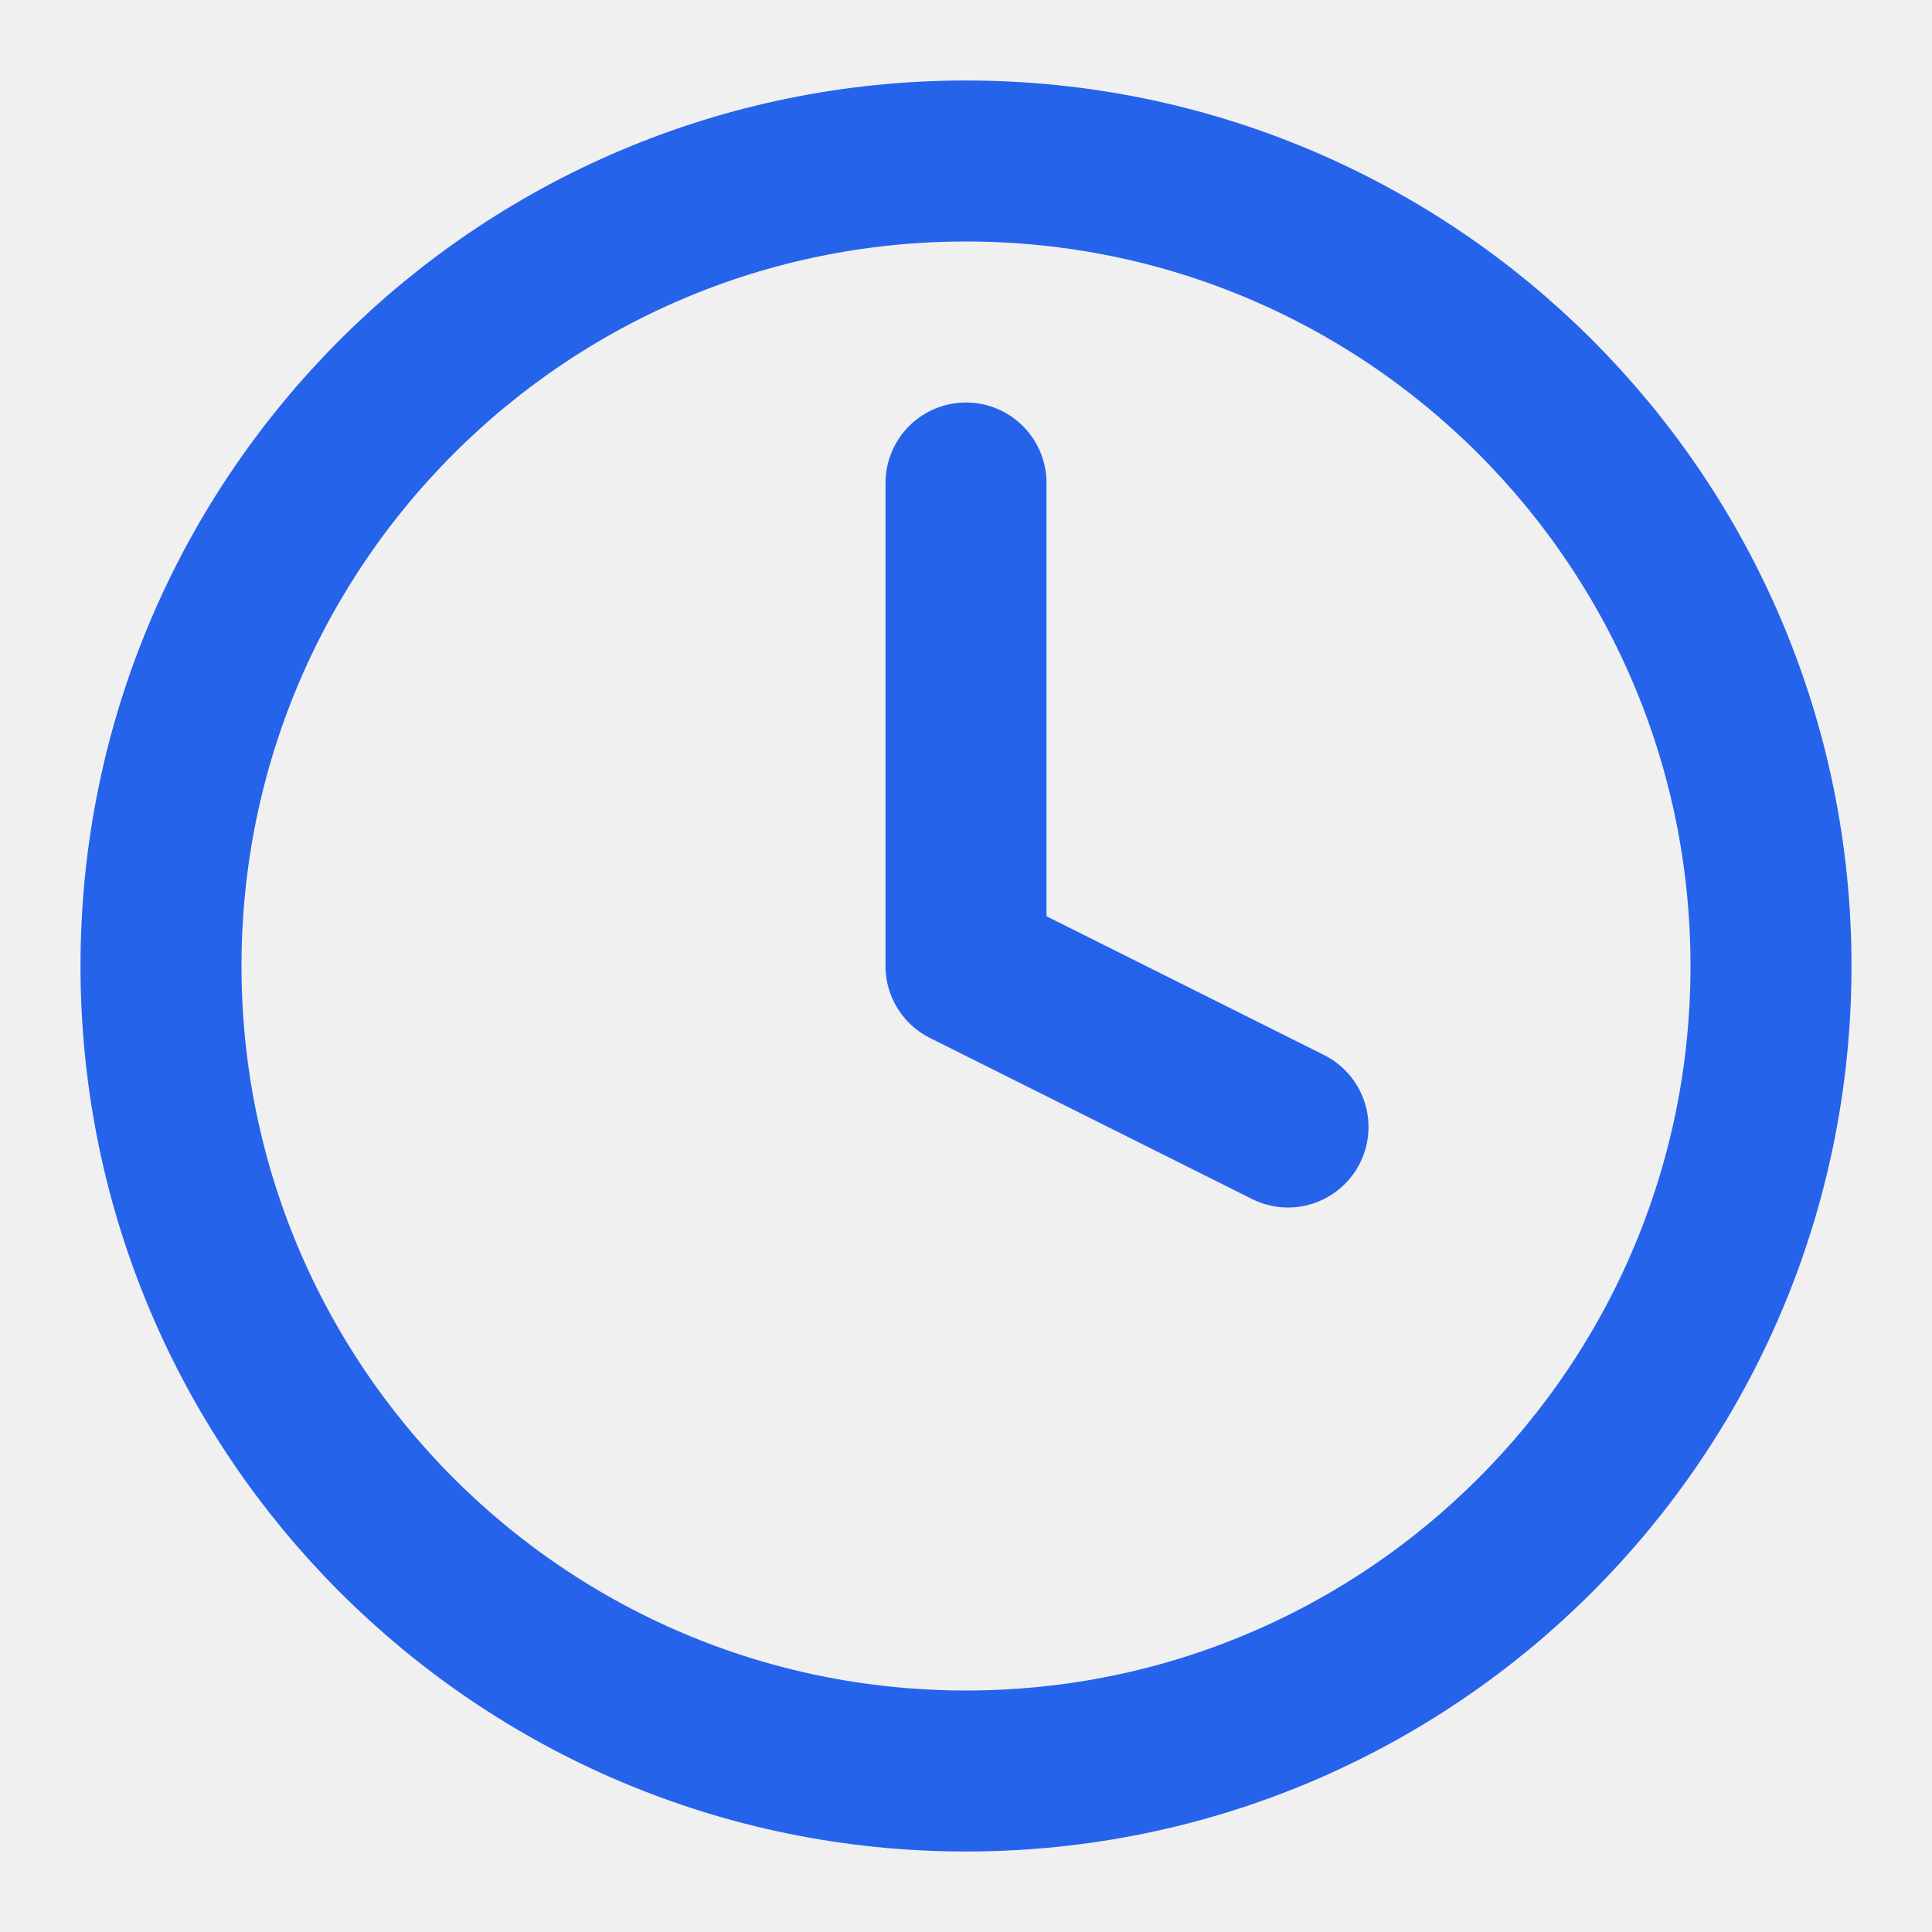
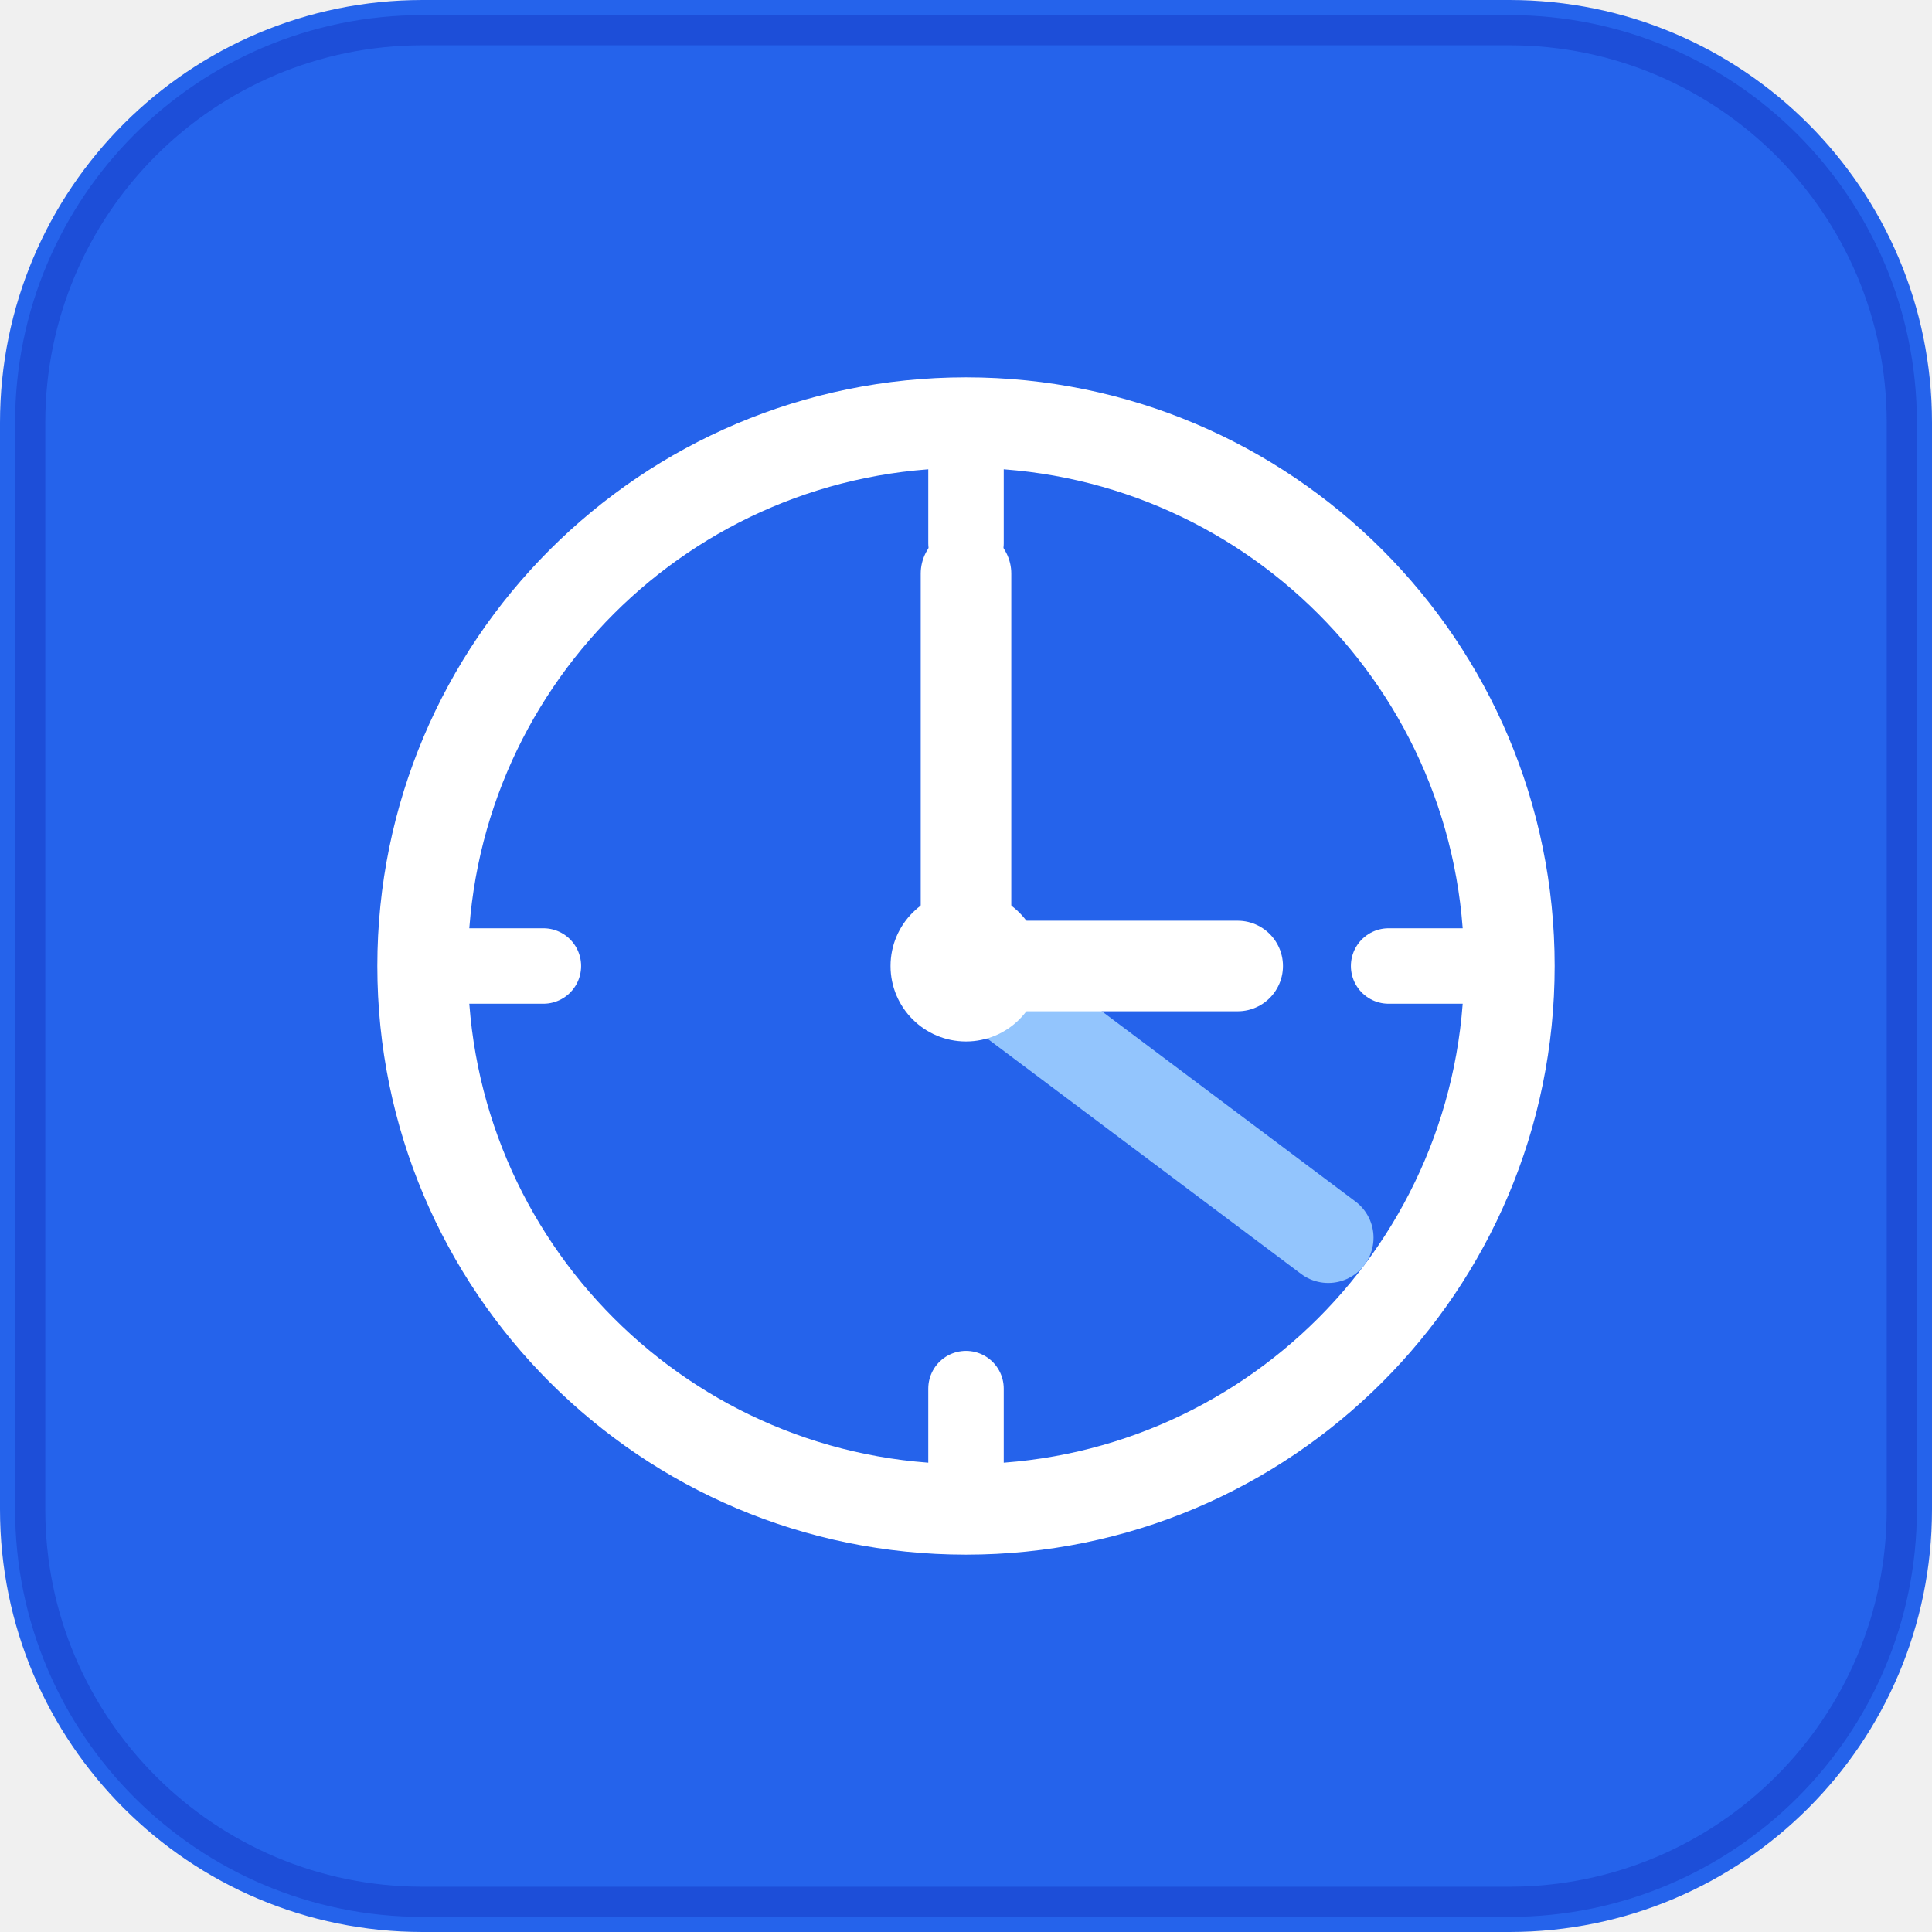
- <svg xmlns="http://www.w3.org/2000/svg" viewBox="0 0 24 24" fill="none" stroke="#2563eb" stroke-width="2" stroke-linecap="round" stroke-linejoin="round">
-   <circle cx="12" cy="12" r="10" />
-   <polyline points="12 6 12 12 16 14" />
+ <svg xmlns="http://www.w3.org/2000/svg" viewBox="0 0 64 64" shape-rendering="geometricPrecision">
+   <rect width="64" height="64" rx="14" fill="#2563eb" />
+   <rect x="1" y="1" width="62" height="62" rx="13" fill="none" stroke="#1d4ed8" stroke-width="1" />
+   <circle cx="32" cy="32" r="18" fill="none" stroke="#ffffff" stroke-width="3" />
+   <g stroke="#ffffff" stroke-width="2.5" stroke-linecap="round">
+     <line x1="32" y1="15" x2="32" y2="18" />
+     <line x1="49" y1="32" x2="46" y2="32" />
+     <line x1="32" y1="49" x2="32" y2="46" />
+     <line x1="15" y1="32" x2="18" y2="32" />
+   </g>
+   <line x1="32" y1="32" x2="44" y2="41" stroke="#93c5fd" stroke-width="3" stroke-linecap="round" />
+   <line x1="32" y1="32" x2="32" y2="19" stroke="#ffffff" stroke-width="3" stroke-linecap="round" />
+   <line x1="32" y1="32" x2="41" y2="32" stroke="#ffffff" stroke-width="3" stroke-linecap="round" />
+   <circle cx="32" cy="32" r="2.5" fill="#ffffff" />
</svg>
